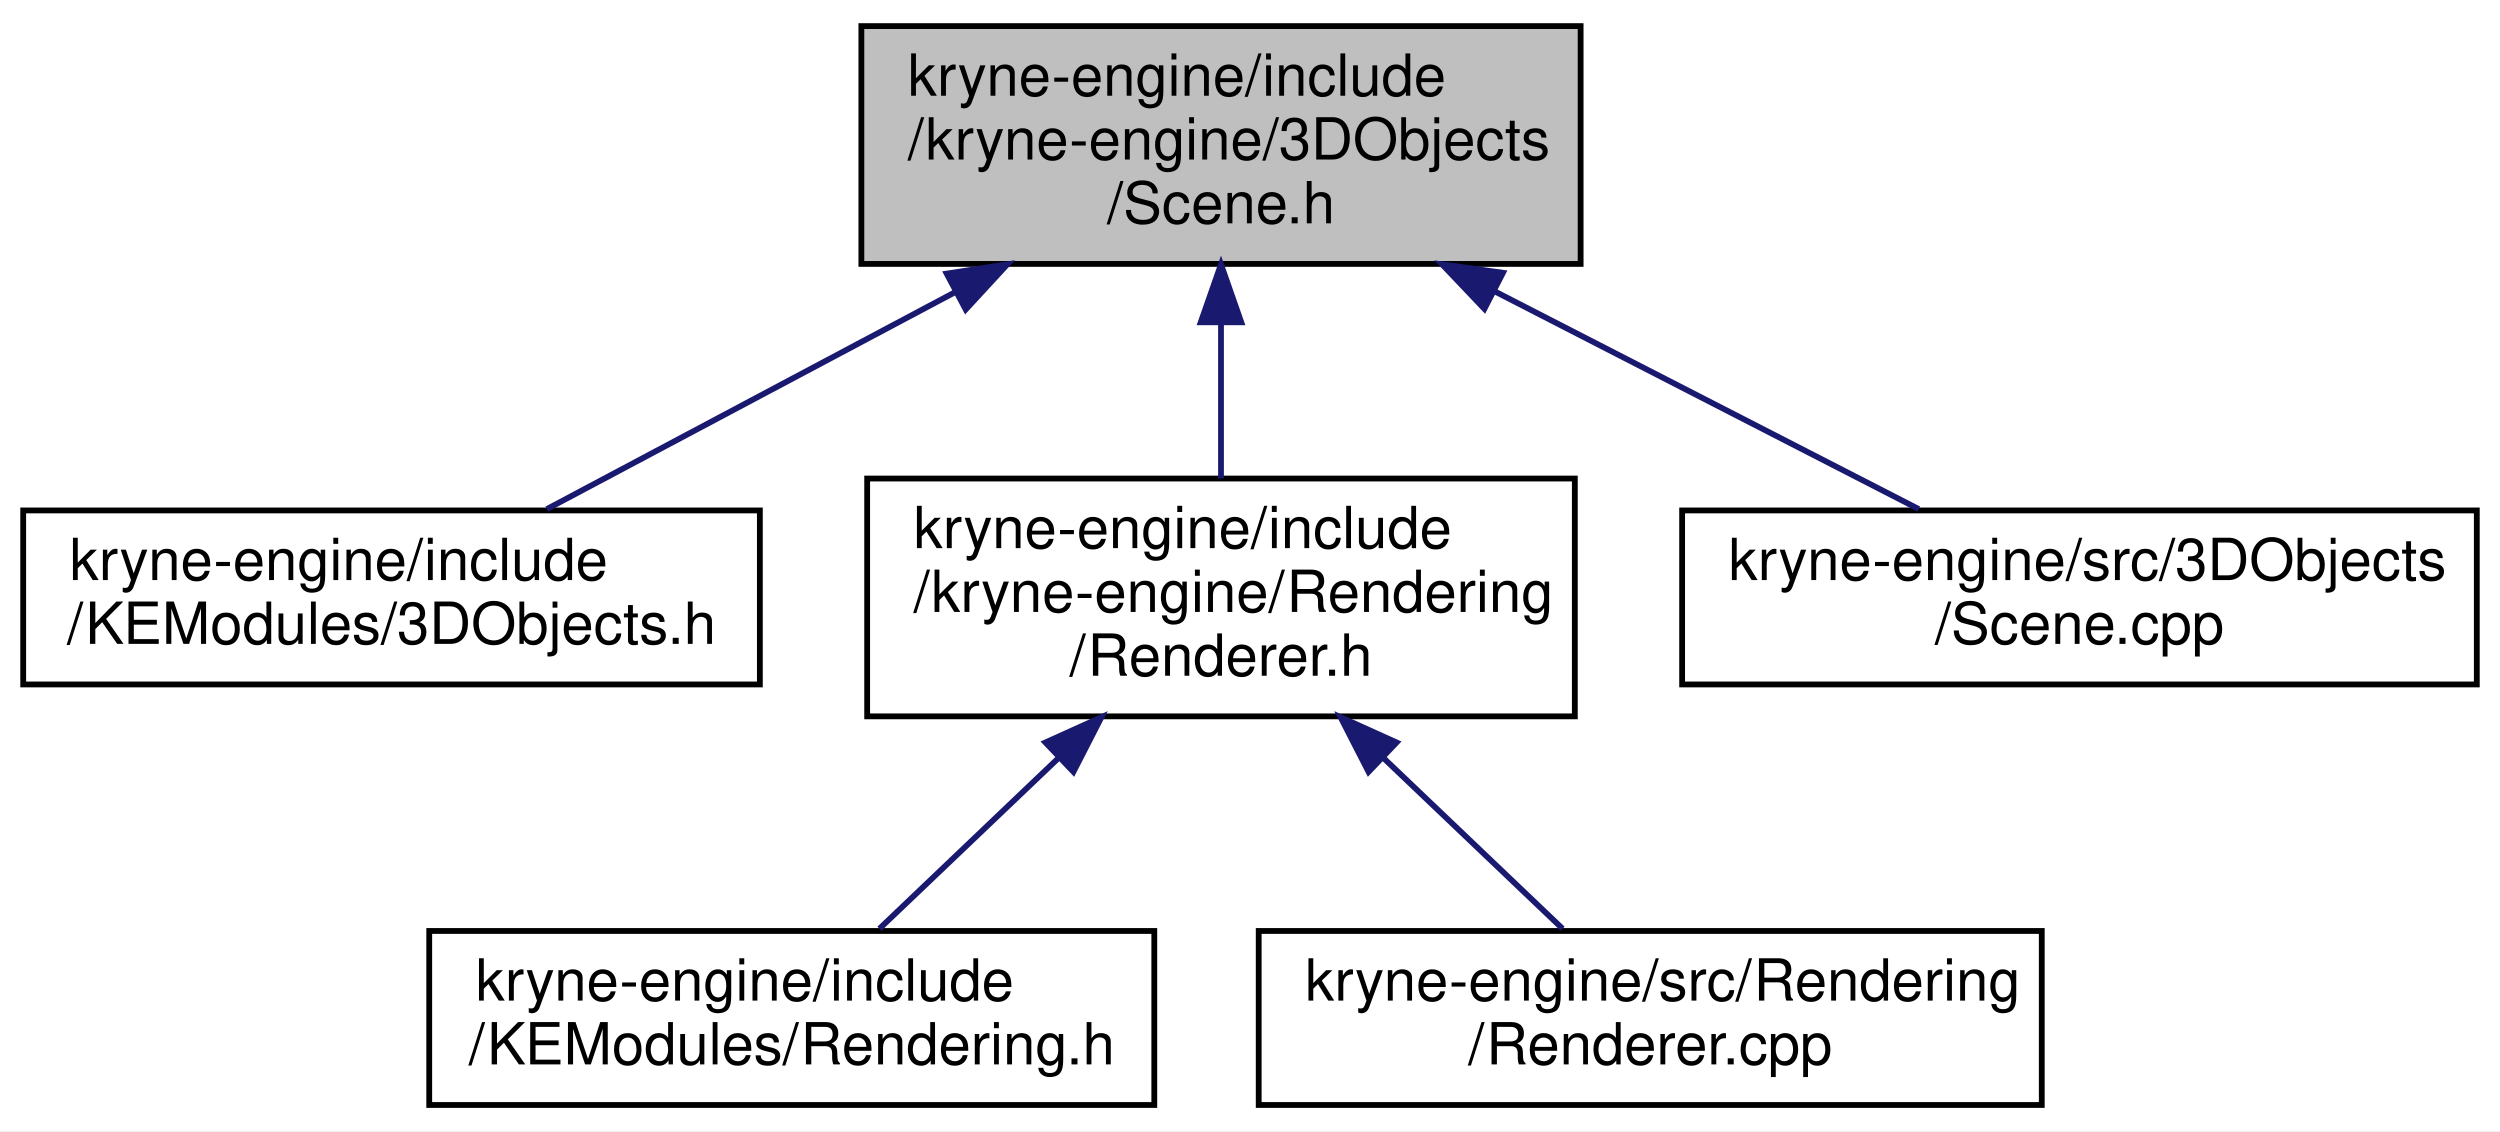
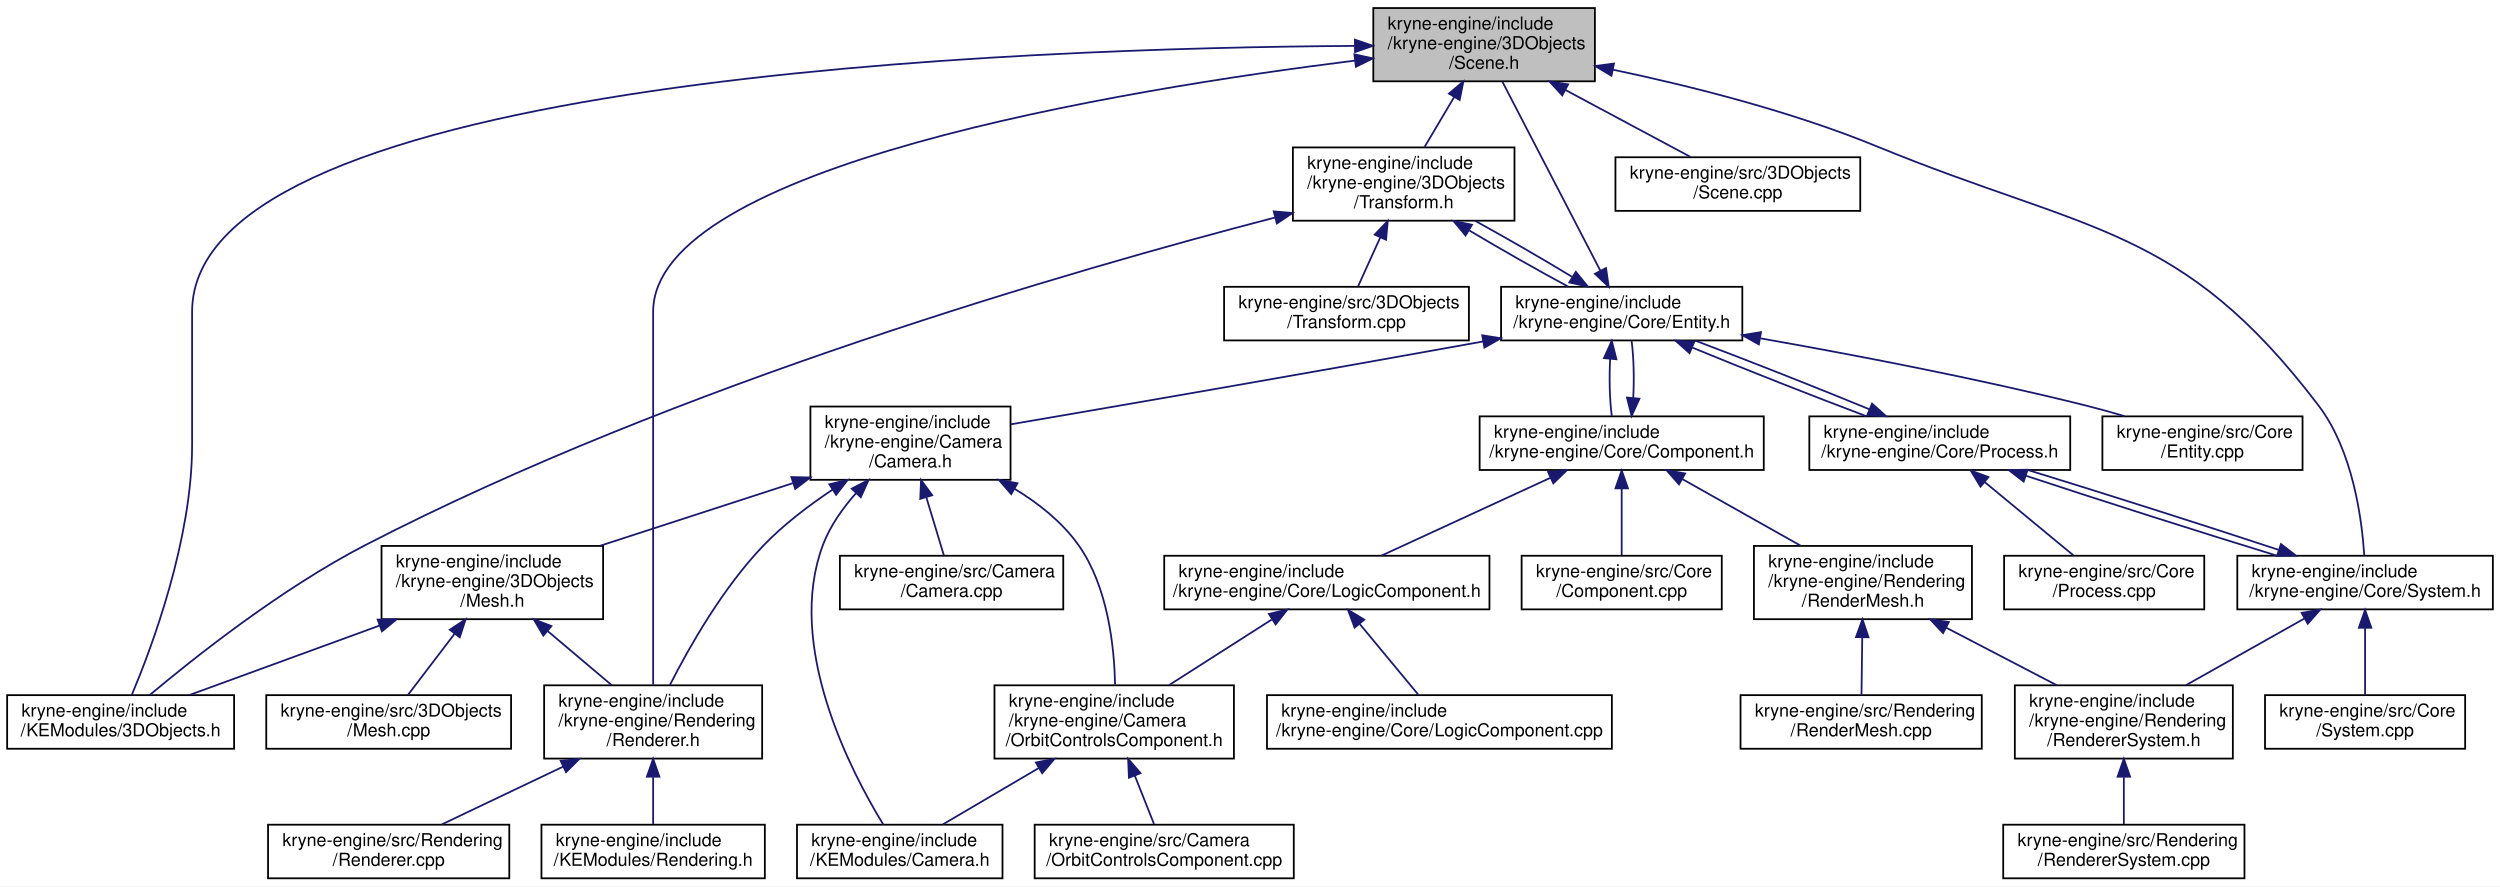
- <svg xmlns="http://www.w3.org/2000/svg" xmlns:xlink="http://www.w3.org/1999/xlink" width="431pt" height="195pt" viewBox="0.00 0.00 431.00 195.00">
-   <g id="graph0" class="graph" transform="scale(1 1) rotate(0) translate(4 191)">
-     <polygon fill="white" stroke="transparent" points="-4,4 -4,-191 427,-191 427,4 -4,4" />
+ <svg xmlns="http://www.w3.org/2000/svg" xmlns:xlink="http://www.w3.org/1999/xlink" width="1399pt" height="496pt" viewBox="0.00 0.00 1399.00 496.00">
+   <g id="graph0" class="graph" transform="scale(1 1) rotate(0) translate(4 492)">
+     <polygon fill="white" stroke="transparent" points="-4,4 -4,-492 1395,-492 1395,4 -4,4" />
    <g id="node1" class="node">
      <g id="a_node1">
        <a xlink:title=" ">
-           <polygon fill="#bfbfbf" stroke="black" points="144.5,-145.5 144.5,-186.5 268.5,-186.5 268.5,-145.5 144.5,-145.5" />
-           <text text-anchor="start" x="152.5" y="-174.5" font-family="Helvetica,sans-Serif" font-size="10.00">kryne-engine/include</text>
-           <text text-anchor="start" x="152.5" y="-163.5" font-family="Helvetica,sans-Serif" font-size="10.00">/kryne-engine/3DObjects</text>
-           <text text-anchor="middle" x="206.5" y="-152.5" font-family="Helvetica,sans-Serif" font-size="10.00">/Scene.h</text>
+           <polygon fill="#bfbfbf" stroke="black" points="764.5,-446.5 764.5,-487.5 888.5,-487.5 888.5,-446.5 764.5,-446.5" />
+           <text text-anchor="start" x="772.5" y="-475.5" font-family="Helvetica,sans-Serif" font-size="10.00">kryne-engine/include</text>
+           <text text-anchor="start" x="772.5" y="-464.5" font-family="Helvetica,sans-Serif" font-size="10.00">/kryne-engine/3DObjects</text>
+           <text text-anchor="middle" x="826.5" y="-453.5" font-family="Helvetica,sans-Serif" font-size="10.00">/Scene.h</text>
        </a>
      </g>
    </g>
    <g id="node2" class="node">
      <g id="a_node2">
        <a xlink:href="3_d_objects_8h.html" target="_top" xlink:title=" ">
          <polygon fill="white" stroke="black" points="0,-73 0,-103 127,-103 127,-73 0,-73" />
          <text text-anchor="start" x="8" y="-91" font-family="Helvetica,sans-Serif" font-size="10.00">kryne-engine/include</text>
          <text text-anchor="middle" x="63.5" y="-80" font-family="Helvetica,sans-Serif" font-size="10.00">/KEModules/3DObjects.h</text>
        </a>
      </g>
    </g>
    <g id="edge1" class="edge">
-       <path fill="none" stroke="midnightblue" d="M160.67,-140.64C137.44,-128.3 110.04,-113.73 90.27,-103.23" />
-       <polygon fill="midnightblue" stroke="midnightblue" points="159.2,-143.83 169.67,-145.43 162.49,-137.64 159.2,-143.83" />
+       <path fill="none" stroke="midnightblue" d="M754.15,-466.32C571.01,-465.19 103.5,-449.39 103.5,-317.5 103.5,-317.5 103.5,-317.5 103.5,-243 103.5,-189.96 81,-129.86 69.75,-103.12" />
+       <polygon fill="midnightblue" stroke="midnightblue" points="754.21,-469.82 764.23,-466.37 754.25,-462.82 754.21,-469.82" />
    </g>
    <g id="node3" class="node">
      <g id="a_node3">
+         <a xlink:href="_transform_8h.html" target="_top" xlink:title=" ">
+           <polygon fill="white" stroke="black" points="719.5,-368.5 719.5,-409.5 843.5,-409.5 843.5,-368.5 719.5,-368.5" />
+           <text text-anchor="start" x="727.5" y="-397.5" font-family="Helvetica,sans-Serif" font-size="10.00">kryne-engine/include</text>
+           <text text-anchor="start" x="727.5" y="-386.5" font-family="Helvetica,sans-Serif" font-size="10.00">/kryne-engine/3DObjects</text>
+           <text text-anchor="middle" x="781.5" y="-375.5" font-family="Helvetica,sans-Serif" font-size="10.00">/Transform.h</text>
+         </a>
+       </g>
+     </g>
+     <g id="edge2" class="edge">
+       <path fill="none" stroke="midnightblue" d="M809.78,-437.76C804.21,-428.35 798.14,-418.1 793.05,-409.51" />
+       <polygon fill="midnightblue" stroke="midnightblue" points="806.8,-439.61 814.91,-446.43 812.83,-436.04 806.8,-439.61" />
+     </g>
+     <g id="node8" class="node">
+       <g id="a_node8">
        <a xlink:href="_renderer_8h.html" target="_top" xlink:title=" ">
-           <polygon fill="white" stroke="black" points="145.5,-67.5 145.5,-108.5 267.5,-108.5 267.5,-67.5 145.5,-67.5" />
-           <text text-anchor="start" x="153.5" y="-96.5" font-family="Helvetica,sans-Serif" font-size="10.00">kryne-engine/include</text>
-           <text text-anchor="start" x="153.5" y="-85.5" font-family="Helvetica,sans-Serif" font-size="10.00">/kryne-engine/Rendering</text>
-           <text text-anchor="middle" x="206.5" y="-74.5" font-family="Helvetica,sans-Serif" font-size="10.00">/Renderer.h</text>
-         </a>
-       </g>
-     </g>
-     <g id="edge2" class="edge">
-       <path fill="none" stroke="midnightblue" d="M206.5,-135.3C206.5,-126.3 206.5,-116.65 206.5,-108.51" />
-       <polygon fill="midnightblue" stroke="midnightblue" points="203,-135.43 206.5,-145.43 210,-135.43 203,-135.43" />
+           <polygon fill="white" stroke="black" points="300.5,-67.5 300.5,-108.5 422.5,-108.5 422.5,-67.5 300.5,-67.5" />
+           <text text-anchor="start" x="308.5" y="-96.5" font-family="Helvetica,sans-Serif" font-size="10.00">kryne-engine/include</text>
+           <text text-anchor="start" x="308.5" y="-85.5" font-family="Helvetica,sans-Serif" font-size="10.00">/kryne-engine/Rendering</text>
+           <text text-anchor="middle" x="361.5" y="-74.5" font-family="Helvetica,sans-Serif" font-size="10.00">/Renderer.h</text>
+         </a>
+       </g>
+     </g>
+     <g id="edge40" class="edge">
+       <path fill="none" stroke="midnightblue" d="M754.34,-458.11C623.72,-441.82 361.5,-398.96 361.5,-317.5 361.5,-317.5 361.5,-317.5 361.5,-243 361.5,-194.88 361.5,-138.29 361.5,-108.93" />
+       <polygon fill="midnightblue" stroke="midnightblue" points="753.92,-461.59 764.27,-459.33 754.77,-454.64 753.92,-461.59" />
+     </g>
+     <g id="node24" class="node">
+       <g id="a_node24">
+         <a xlink:href="_system_8h.html" target="_top" xlink:title=" ">
+           <polygon fill="white" stroke="black" points="1248,-151 1248,-181 1391,-181 1391,-151 1248,-151" />
+           <text text-anchor="start" x="1256" y="-169" font-family="Helvetica,sans-Serif" font-size="10.00">kryne-engine/include</text>
+           <text text-anchor="middle" x="1319.5" y="-158" font-family="Helvetica,sans-Serif" font-size="10.00">/kryne-engine/Core/System.h</text>
+         </a>
+       </g>
+     </g>
+     <g id="edge39" class="edge">
+       <path fill="none" stroke="midnightblue" d="M898.67,-452.99C942.42,-443.79 998.82,-429.6 1046.5,-410 1164.23,-361.6 1216.5,-366.37 1293.5,-265 1312.67,-239.77 1317.73,-201.57 1319.05,-181.11" />
+       <polygon fill="midnightblue" stroke="midnightblue" points="897.77,-449.6 888.68,-455.04 899.18,-456.45 897.77,-449.6" />
+     </g>
+     <g id="node29" class="node">
+       <g id="a_node29">
+         <a xlink:href="_scene_8cpp.html" target="_top" xlink:title=" ">
+           <polygon fill="white" stroke="black" points="900,-374 900,-404 1037,-404 1037,-374 900,-374" />
+           <text text-anchor="start" x="908" y="-392" font-family="Helvetica,sans-Serif" font-size="10.00">kryne-engine/src/3DObjects</text>
+           <text text-anchor="middle" x="968.5" y="-381" font-family="Helvetica,sans-Serif" font-size="10.00">/Scene.cpp</text>
+         </a>
+       </g>
+     </g>
+     <g id="edge41" class="edge">
+       <path fill="none" stroke="midnightblue" d="M872.01,-441.64C895.08,-429.3 922.29,-414.73 941.92,-404.23" />
+       <polygon fill="midnightblue" stroke="midnightblue" points="870.23,-438.62 863.07,-446.43 873.54,-444.8 870.23,-438.62" />
+     </g>
+     <g id="edge3" class="edge">
+       <path fill="none" stroke="midnightblue" d="M709.45,-370.27C596.89,-341.01 374.23,-276.78 200.5,-187 153.48,-162.7 104.46,-123.77 79.78,-103.05" />
+       <polygon fill="midnightblue" stroke="midnightblue" points="708.78,-373.71 719.33,-372.82 710.53,-366.93 708.78,-373.71" />
+     </g>
+     <g id="node4" class="node">
+       <g id="a_node4">
+         <a xlink:href="_entity_8h.html" target="_top" xlink:title=" ">
+           <polygon fill="white" stroke="black" points="836,-301.5 836,-331.5 971,-331.5 971,-301.5 836,-301.5" />
+           <text text-anchor="start" x="844" y="-319.5" font-family="Helvetica,sans-Serif" font-size="10.00">kryne-engine/include</text>
+           <text text-anchor="middle" x="903.5" y="-308.5" font-family="Helvetica,sans-Serif" font-size="10.00">/kryne-engine/Core/Entity.h</text>
+         </a>
+       </g>
+     </g>
+     <g id="edge4" class="edge">
+       <path fill="none" stroke="midnightblue" d="M818.26,-363.01C835.91,-352.49 856.73,-340.64 873.44,-331.67" />
+       <polygon fill="midnightblue" stroke="midnightblue" points="816.12,-360.21 809.36,-368.36 819.73,-366.21 816.12,-360.21" />
+     </g>
+     <g id="node28" class="node">
+       <g id="a_node28">
+         <a xlink:href="_transform_8cpp.html" target="_top" xlink:title=" ">
+           <polygon fill="white" stroke="black" points="681,-301.5 681,-331.5 818,-331.5 818,-301.5 681,-301.5" />
+           <text text-anchor="start" x="689" y="-319.5" font-family="Helvetica,sans-Serif" font-size="10.00">kryne-engine/src/3DObjects</text>
+           <text text-anchor="middle" x="749.5" y="-308.5" font-family="Helvetica,sans-Serif" font-size="10.00">/Transform.cpp</text>
+         </a>
+       </g>
+     </g>
+     <g id="edge38" class="edge">
+       <path fill="none" stroke="midnightblue" d="M768.32,-358.97C764.08,-349.63 759.57,-339.7 756.03,-331.89" />
+       <polygon fill="midnightblue" stroke="midnightblue" points="765.27,-360.7 772.59,-368.36 771.64,-357.81 765.27,-360.7" />
+     </g>
+     <g id="edge5" class="edge">
+       <path fill="none" stroke="midnightblue" d="M891.56,-340.52C876.52,-369.54 850.91,-418.92 836.73,-446.28" />
+       <polygon fill="midnightblue" stroke="midnightblue" points="894.73,-342.01 896.23,-331.53 888.52,-338.79 894.73,-342.01" />
+     </g>
+     <g id="edge6" class="edge">
+       <path fill="none" stroke="midnightblue" d="M875.63,-337.15C859.6,-346.89 839.3,-358.62 821.61,-368.36" />
+       <polygon fill="midnightblue" stroke="midnightblue" points="877.84,-339.9 884.51,-331.67 874.17,-333.94 877.84,-339.9" />
+     </g>
+     <g id="node5" class="node">
+       <g id="a_node5">
+         <a xlink:href="kryne-engine_2_camera_2_camera_8h.html" target="_top" xlink:title=" ">
+           <polygon fill="white" stroke="black" points="449.5,-223.5 449.5,-264.5 561.5,-264.5 561.5,-223.5 449.5,-223.5" />
+           <text text-anchor="start" x="457.5" y="-252.5" font-family="Helvetica,sans-Serif" font-size="10.00">kryne-engine/include</text>
+           <text text-anchor="start" x="457.5" y="-241.5" font-family="Helvetica,sans-Serif" font-size="10.00">/kryne-engine/Camera</text>
+           <text text-anchor="middle" x="505.5" y="-230.5" font-family="Helvetica,sans-Serif" font-size="10.00">/Camera.h</text>
+         </a>
+       </g>
+     </g>
+     <g id="edge7" class="edge">
+       <path fill="none" stroke="midnightblue" d="M826.02,-300.93C726.91,-283 623.85,-265.2 561.79,-254.58" />
+       <polygon fill="midnightblue" stroke="midnightblue" points="825.44,-304.38 835.9,-302.72 826.69,-297.49 825.44,-304.38" />
+     </g>
+     <g id="node15" class="node">
+       <g id="a_node15">
+         <a xlink:href="_component_8h.html" target="_top" xlink:title=" ">
+           <polygon fill="white" stroke="black" points="824,-229 824,-259 983,-259 983,-229 824,-229" />
+           <text text-anchor="start" x="832" y="-247" font-family="Helvetica,sans-Serif" font-size="10.00">kryne-engine/include</text>
+           <text text-anchor="middle" x="903.5" y="-236" font-family="Helvetica,sans-Serif" font-size="10.00">/kryne-engine/Core/Component.h</text>
+         </a>
+       </g>
+     </g>
+     <g id="edge20" class="edge">
+       <path fill="none" stroke="midnightblue" d="M897.05,-291.23C896.45,-280.57 896.75,-268.41 897.95,-259.25" />
+       <polygon fill="midnightblue" stroke="midnightblue" points="893.57,-291.59 897.95,-301.23 900.54,-290.96 893.57,-291.59" />
+     </g>
+     <g id="node23" class="node">
+       <g id="a_node23">
+         <a xlink:href="_process_8h.html" target="_top" xlink:title=" ">
+           <polygon fill="white" stroke="black" points="1008.5,-229 1008.5,-259 1154.5,-259 1154.5,-229 1008.5,-229" />
+           <text text-anchor="start" x="1016.5" y="-247" font-family="Helvetica,sans-Serif" font-size="10.00">kryne-engine/include</text>
+           <text text-anchor="middle" x="1081.5" y="-236" font-family="Helvetica,sans-Serif" font-size="10.00">/kryne-engine/Core/Process.h</text>
+         </a>
+       </g>
+     </g>
+     <g id="edge30" class="edge">
+       <path fill="none" stroke="midnightblue" d="M942.98,-297.5C971.95,-285.56 1011.1,-270.11 1040.45,-259.07" />
+       <polygon fill="midnightblue" stroke="midnightblue" points="941.46,-294.34 933.57,-301.4 944.14,-300.8 941.46,-294.34" />
+     </g>
+     <g id="node27" class="node">
+       <g id="a_node27">
+         <a xlink:href="_entity_8cpp.html" target="_top" xlink:title=" ">
+           <polygon fill="white" stroke="black" points="1172.5,-229 1172.5,-259 1284.5,-259 1284.5,-229 1172.5,-229" />
+           <text text-anchor="start" x="1180.5" y="-247" font-family="Helvetica,sans-Serif" font-size="10.00">kryne-engine/src/Core</text>
+           <text text-anchor="middle" x="1228.5" y="-236" font-family="Helvetica,sans-Serif" font-size="10.00">/Entity.cpp</text>
+         </a>
+       </g>
+     </g>
+     <g id="edge37" class="edge">
+       <path fill="none" stroke="midnightblue" d="M981.14,-302.65C1033.07,-293.52 1102.76,-280.2 1163.5,-265 1170.49,-263.25 1177.83,-261.2 1184.97,-259.09" />
+       <polygon fill="midnightblue" stroke="midnightblue" points="980.25,-299.26 971,-304.43 981.45,-306.15 980.25,-299.26" />
    </g>
    <g id="node6" class="node">
      <g id="a_node6">
-         <a xlink:href="_scene_8cpp.html" target="_top" xlink:title=" ">
-           <polygon fill="white" stroke="black" points="286,-73 286,-103 423,-103 423,-73 286,-73" />
-           <text text-anchor="start" x="294" y="-91" font-family="Helvetica,sans-Serif" font-size="10.00">kryne-engine/src/3DObjects</text>
-           <text text-anchor="middle" x="354.5" y="-80" font-family="Helvetica,sans-Serif" font-size="10.00">/Scene.cpp</text>
-         </a>
-       </g>
-     </g>
-     <g id="edge5" class="edge">
-       <path fill="none" stroke="midnightblue" d="M253.61,-140.81C277.72,-128.43 306.24,-113.78 326.8,-103.23" />
-       <polygon fill="midnightblue" stroke="midnightblue" points="251.91,-137.75 244.61,-145.43 255.11,-143.97 251.91,-137.75" />
-     </g>
-     <g id="node4" class="node">
-       <g id="a_node4">
+         <a xlink:href="_k_e_modules_2_camera_8h.html" target="_top" xlink:title=" ">
+           <polygon fill="white" stroke="black" points="442,-0.5 442,-30.5 557,-30.5 557,-0.5 442,-0.5" />
+           <text text-anchor="start" x="450" y="-18.5" font-family="Helvetica,sans-Serif" font-size="10.00">kryne-engine/include</text>
+           <text text-anchor="middle" x="499.5" y="-7.5" font-family="Helvetica,sans-Serif" font-size="10.00">/KEModules/Camera.h</text>
+         </a>
+       </g>
+     </g>
+     <g id="edge8" class="edge">
+       <path fill="none" stroke="midnightblue" d="M475.07,-216.07C467.55,-207.6 460.5,-197.65 456.5,-187 435.35,-130.7 472.21,-60.08 490.33,-30.52" />
+       <polygon fill="midnightblue" stroke="midnightblue" points="472.61,-218.56 482.04,-223.41 477.69,-213.74 472.61,-218.56" />
+     </g>
+     <g id="node7" class="node">
+       <g id="a_node7">
+         <a xlink:href="_mesh_8h.html" target="_top" xlink:title=" ">
+           <polygon fill="white" stroke="black" points="209.5,-145.5 209.5,-186.5 333.5,-186.5 333.5,-145.5 209.5,-145.5" />
+           <text text-anchor="start" x="217.5" y="-174.5" font-family="Helvetica,sans-Serif" font-size="10.00">kryne-engine/include</text>
+           <text text-anchor="start" x="217.5" y="-163.5" font-family="Helvetica,sans-Serif" font-size="10.00">/kryne-engine/3DObjects</text>
+           <text text-anchor="middle" x="271.5" y="-152.5" font-family="Helvetica,sans-Serif" font-size="10.00">/Mesh.h</text>
+         </a>
+       </g>
+     </g>
+     <g id="edge9" class="edge">
+       <path fill="none" stroke="midnightblue" d="M439.63,-221.61C405.71,-210.59 364.65,-197.25 331.6,-186.52" />
+       <polygon fill="midnightblue" stroke="midnightblue" points="438.86,-225.04 449.45,-224.8 441.02,-218.38 438.86,-225.04" />
+     </g>
+     <g id="edge18" class="edge">
+       <path fill="none" stroke="midnightblue" d="M461.87,-217.98C448.66,-209.19 434.7,-198.6 423.5,-187 400.57,-163.25 381.57,-129.71 370.88,-108.67" />
+       <polygon fill="midnightblue" stroke="midnightblue" points="460.1,-221 470.4,-223.47 463.89,-215.12 460.1,-221" />
+     </g>
+     <g id="node12" class="node">
+       <g id="a_node12">
+         <a xlink:href="_orbit_controls_component_8h.html" target="_top" xlink:title=" ">
+           <polygon fill="white" stroke="black" points="552.5,-67.5 552.5,-108.5 686.5,-108.5 686.5,-67.5 552.5,-67.5" />
+           <text text-anchor="start" x="560.5" y="-96.5" font-family="Helvetica,sans-Serif" font-size="10.00">kryne-engine/include</text>
+           <text text-anchor="start" x="560.5" y="-85.5" font-family="Helvetica,sans-Serif" font-size="10.00">/kryne-engine/Camera</text>
+           <text text-anchor="middle" x="619.5" y="-74.5" font-family="Helvetica,sans-Serif" font-size="10.00">/OrbitControlsComponent.h</text>
+         </a>
+       </g>
+     </g>
+     <g id="edge15" class="edge">
+       <path fill="none" stroke="midnightblue" d="M563.83,-218.41C577.33,-210.22 590.39,-199.83 599.5,-187 615.99,-163.78 619.56,-130.09 620,-108.88" />
+       <polygon fill="midnightblue" stroke="midnightblue" points="561.89,-215.49 554.94,-223.48 565.36,-221.57 561.89,-215.49" />
+     </g>
+     <g id="node14" class="node">
+       <g id="a_node14">
+         <a xlink:href="_camera_8cpp.html" target="_top" xlink:title=" ">
+           <polygon fill="white" stroke="black" points="466,-151 466,-181 591,-181 591,-151 466,-151" />
+           <text text-anchor="start" x="474" y="-169" font-family="Helvetica,sans-Serif" font-size="10.00">kryne-engine/src/Camera</text>
+           <text text-anchor="middle" x="528.5" y="-158" font-family="Helvetica,sans-Serif" font-size="10.00">/Camera.cpp</text>
+         </a>
+       </g>
+     </g>
+     <g id="edge19" class="edge">
+       <path fill="none" stroke="midnightblue" d="M514.39,-213.62C517.76,-202.5 521.44,-190.34 524.19,-181.23" />
+       <polygon fill="midnightblue" stroke="midnightblue" points="510.97,-212.84 511.42,-223.43 517.67,-214.87 510.97,-212.84" />
+     </g>
+     <g id="edge10" class="edge">
+       <path fill="none" stroke="midnightblue" d="M208.37,-141.93C173.73,-129.28 131.9,-113.99 102.11,-103.11" />
+       <polygon fill="midnightblue" stroke="midnightblue" points="207.34,-145.28 217.93,-145.43 209.74,-138.71 207.34,-145.28" />
+     </g>
+     <g id="edge11" class="edge">
+       <path fill="none" stroke="midnightblue" d="M302.55,-138.78C314.32,-128.84 327.49,-117.72 338.4,-108.51" />
+       <polygon fill="midnightblue" stroke="midnightblue" points="300.06,-136.3 294.68,-145.43 304.58,-141.65 300.06,-136.3" />
+     </g>
+     <g id="node11" class="node">
+       <g id="a_node11">
+         <a xlink:href="_mesh_8cpp.html" target="_top" xlink:title=" ">
+           <polygon fill="white" stroke="black" points="145,-73 145,-103 282,-103 282,-73 145,-73" />
+           <text text-anchor="start" x="153" y="-91" font-family="Helvetica,sans-Serif" font-size="10.00">kryne-engine/src/3DObjects</text>
+           <text text-anchor="middle" x="213.5" y="-80" font-family="Helvetica,sans-Serif" font-size="10.00">/Mesh.cpp</text>
+         </a>
+       </g>
+     </g>
+     <g id="edge14" class="edge">
+       <path fill="none" stroke="midnightblue" d="M250.37,-137.32C241.55,-125.75 231.67,-112.8 224.36,-103.23" />
+       <polygon fill="midnightblue" stroke="midnightblue" points="247.71,-139.6 256.56,-145.43 253.28,-135.36 247.71,-139.6" />
+     </g>
+     <g id="node9" class="node">
+       <g id="a_node9">
        <a xlink:href="_rendering_8h.html" target="_top" xlink:title=" ">
-           <polygon fill="white" stroke="black" points="70,-0.5 70,-30.5 195,-30.5 195,-0.5 70,-0.5" />
-           <text text-anchor="start" x="78" y="-18.5" font-family="Helvetica,sans-Serif" font-size="10.00">kryne-engine/include</text>
-           <text text-anchor="middle" x="132.5" y="-7.5" font-family="Helvetica,sans-Serif" font-size="10.00">/KEModules/Rendering.h</text>
-         </a>
-       </g>
-     </g>
-     <g id="edge3" class="edge">
-       <path fill="none" stroke="midnightblue" d="M178.48,-60.31C168,-50.32 156.49,-39.35 147.61,-30.89" />
-       <polygon fill="midnightblue" stroke="midnightblue" points="176.23,-63 185.89,-67.36 181.06,-57.93 176.23,-63" />
-     </g>
-     <g id="node5" class="node">
-       <g id="a_node5">
+           <polygon fill="white" stroke="black" points="299,-0.5 299,-30.5 424,-30.5 424,-0.5 299,-0.5" />
+           <text text-anchor="start" x="307" y="-18.5" font-family="Helvetica,sans-Serif" font-size="10.00">kryne-engine/include</text>
+           <text text-anchor="middle" x="361.5" y="-7.5" font-family="Helvetica,sans-Serif" font-size="10.00">/KEModules/Rendering.h</text>
+         </a>
+       </g>
+     </g>
+     <g id="edge12" class="edge">
+       <path fill="none" stroke="midnightblue" d="M361.5,-57.08C361.5,-48.01 361.5,-38.45 361.5,-30.89" />
+       <polygon fill="midnightblue" stroke="midnightblue" points="358,-57.36 361.5,-67.36 365,-57.36 358,-57.36" />
+     </g>
+     <g id="node10" class="node">
+       <g id="a_node10">
        <a xlink:href="_renderer_8cpp.html" target="_top" xlink:title=" ">
-           <polygon fill="white" stroke="black" points="213,-0.5 213,-30.5 348,-30.5 348,-0.5 213,-0.5" />
-           <text text-anchor="start" x="221" y="-18.5" font-family="Helvetica,sans-Serif" font-size="10.00">kryne-engine/src/Rendering</text>
-           <text text-anchor="middle" x="280.5" y="-7.5" font-family="Helvetica,sans-Serif" font-size="10.00">/Renderer.cpp</text>
-         </a>
-       </g>
-     </g>
-     <g id="edge4" class="edge">
-       <path fill="none" stroke="midnightblue" d="M234.52,-60.31C245,-50.32 256.51,-39.35 265.39,-30.89" />
-       <polygon fill="midnightblue" stroke="midnightblue" points="231.94,-57.93 227.11,-67.36 236.77,-63 231.94,-57.93" />
+           <polygon fill="white" stroke="black" points="146,-0.5 146,-30.5 281,-30.5 281,-0.5 146,-0.5" />
+           <text text-anchor="start" x="154" y="-18.5" font-family="Helvetica,sans-Serif" font-size="10.00">kryne-engine/src/Rendering</text>
+           <text text-anchor="middle" x="213.5" y="-7.5" font-family="Helvetica,sans-Serif" font-size="10.00">/Renderer.cpp</text>
+         </a>
+       </g>
+     </g>
+     <g id="edge13" class="edge">
+       <path fill="none" stroke="midnightblue" d="M311.15,-63.02C288.56,-52.25 262.68,-39.93 243.25,-30.67" />
+       <polygon fill="midnightblue" stroke="midnightblue" points="309.74,-66.22 320.27,-67.36 312.75,-59.9 309.74,-66.22" />
+     </g>
+     <g id="edge16" class="edge">
+       <path fill="none" stroke="midnightblue" d="M577.45,-62.3C559.43,-51.71 539.03,-39.72 523.62,-30.67" />
+       <polygon fill="midnightblue" stroke="midnightblue" points="575.68,-65.31 586.07,-67.36 579.22,-59.28 575.68,-65.31" />
+     </g>
+     <g id="node13" class="node">
+       <g id="a_node13">
+         <a xlink:href="_orbit_controls_component_8cpp.html" target="_top" xlink:title=" ">
+           <polygon fill="white" stroke="black" points="575,-0.5 575,-30.5 720,-30.5 720,-0.5 575,-0.5" />
+           <text text-anchor="start" x="583" y="-18.5" font-family="Helvetica,sans-Serif" font-size="10.00">kryne-engine/src/Camera</text>
+           <text text-anchor="middle" x="647.5" y="-7.5" font-family="Helvetica,sans-Serif" font-size="10.00">/OrbitControlsComponent.cpp</text>
+         </a>
+       </g>
+     </g>
+     <g id="edge17" class="edge">
+       <path fill="none" stroke="midnightblue" d="M631.03,-57.97C634.74,-48.63 638.68,-38.7 641.78,-30.89" />
+       <polygon fill="midnightblue" stroke="midnightblue" points="627.74,-56.78 627.3,-67.36 634.24,-59.36 627.74,-56.78" />
+     </g>
+     <g id="edge21" class="edge">
+       <path fill="none" stroke="midnightblue" d="M909.95,-269.24C910.55,-279.91 910.25,-292.06 909.05,-301.23" />
+       <polygon fill="midnightblue" stroke="midnightblue" points="913.43,-268.89 909.05,-259.25 906.46,-269.52 913.43,-268.89" />
+     </g>
+     <g id="node16" class="node">
+       <g id="a_node16">
+         <a xlink:href="_logic_component_8h.html" target="_top" xlink:title=" ">
+           <polygon fill="white" stroke="black" points="647.5,-151 647.5,-181 829.5,-181 829.5,-151 647.5,-151" />
+           <text text-anchor="start" x="655.5" y="-169" font-family="Helvetica,sans-Serif" font-size="10.00">kryne-engine/include</text>
+           <text text-anchor="middle" x="738.5" y="-158" font-family="Helvetica,sans-Serif" font-size="10.00">/kryne-engine/Core/LogicComponent.h</text>
+         </a>
+       </g>
+     </g>
+     <g id="edge22" class="edge">
+       <path fill="none" stroke="midnightblue" d="M863.77,-224.7C834.64,-211.28 795.68,-193.34 768.98,-181.04" />
+       <polygon fill="midnightblue" stroke="midnightblue" points="862.3,-227.88 872.85,-228.88 865.23,-221.52 862.3,-227.88" />
+     </g>
+     <g id="node18" class="node">
+       <g id="a_node18">
+         <a xlink:href="_render_mesh_8h.html" target="_top" xlink:title=" ">
+           <polygon fill="white" stroke="black" points="977.5,-145.5 977.5,-186.5 1099.5,-186.5 1099.5,-145.5 977.5,-145.5" />
+           <text text-anchor="start" x="985.5" y="-174.5" font-family="Helvetica,sans-Serif" font-size="10.00">kryne-engine/include</text>
+           <text text-anchor="start" x="985.5" y="-163.5" font-family="Helvetica,sans-Serif" font-size="10.00">/kryne-engine/Rendering</text>
+           <text text-anchor="middle" x="1038.5" y="-152.5" font-family="Helvetica,sans-Serif" font-size="10.00">/RenderMesh.h</text>
+         </a>
+       </g>
+     </g>
+     <g id="edge25" class="edge">
+       <path fill="none" stroke="midnightblue" d="M937.45,-223.89C957.66,-212.51 983.26,-198.1 1003.63,-186.63" />
+       <polygon fill="midnightblue" stroke="midnightblue" points="935.57,-220.93 928.58,-228.88 939.01,-227.03 935.57,-220.93" />
+     </g>
+     <g id="node22" class="node">
+       <g id="a_node22">
+         <a xlink:href="_component_8cpp.html" target="_top" xlink:title=" ">
+           <polygon fill="white" stroke="black" points="847.5,-151 847.5,-181 959.5,-181 959.5,-151 847.5,-151" />
+           <text text-anchor="start" x="855.5" y="-169" font-family="Helvetica,sans-Serif" font-size="10.00">kryne-engine/src/Core</text>
+           <text text-anchor="middle" x="903.5" y="-158" font-family="Helvetica,sans-Serif" font-size="10.00">/Component.cpp</text>
+         </a>
+       </g>
+     </g>
+     <g id="edge29" class="edge">
+       <path fill="none" stroke="midnightblue" d="M903.5,-218.59C903.5,-206.26 903.5,-191.72 903.5,-181.23" />
+       <polygon fill="midnightblue" stroke="midnightblue" points="900,-218.7 903.5,-228.7 907,-218.71 900,-218.7" />
+     </g>
+     <g id="edge23" class="edge">
+       <path fill="none" stroke="midnightblue" d="M707.64,-145.29C690.05,-134.06 668.07,-120.02 650.46,-108.77" />
+       <polygon fill="midnightblue" stroke="midnightblue" points="706.08,-148.45 716.4,-150.88 709.85,-142.55 706.08,-148.45" />
+     </g>
+     <g id="node17" class="node">
+       <g id="a_node17">
+         <a xlink:href="_logic_component_8cpp.html" target="_top" xlink:title=" ">
+           <polygon fill="white" stroke="black" points="705,-73 705,-103 898,-103 898,-73 705,-73" />
+           <text text-anchor="start" x="713" y="-91" font-family="Helvetica,sans-Serif" font-size="10.00">kryne-engine/include</text>
+           <text text-anchor="middle" x="801.5" y="-80" font-family="Helvetica,sans-Serif" font-size="10.00">/kryne-engine/Core/LogicComponent.cpp</text>
+         </a>
+       </g>
+     </g>
+     <g id="edge24" class="edge">
+       <path fill="none" stroke="midnightblue" d="M756.9,-142.81C767.49,-130.03 780.48,-114.36 789.7,-103.23" />
+       <polygon fill="midnightblue" stroke="midnightblue" points="754.04,-140.77 750.35,-150.7 759.43,-145.24 754.04,-140.77" />
+     </g>
+     <g id="node19" class="node">
+       <g id="a_node19">
+         <a xlink:href="_renderer_system_8h.html" target="_top" xlink:title=" ">
+           <polygon fill="white" stroke="black" points="1123.5,-67.5 1123.5,-108.5 1245.5,-108.5 1245.5,-67.5 1123.5,-67.5" />
+           <text text-anchor="start" x="1131.5" y="-96.5" font-family="Helvetica,sans-Serif" font-size="10.00">kryne-engine/include</text>
+           <text text-anchor="start" x="1131.5" y="-85.5" font-family="Helvetica,sans-Serif" font-size="10.00">/kryne-engine/Rendering</text>
+           <text text-anchor="middle" x="1184.5" y="-74.5" font-family="Helvetica,sans-Serif" font-size="10.00">/RendererSystem.h</text>
+         </a>
+       </g>
+     </g>
+     <g id="edge26" class="edge">
+       <path fill="none" stroke="midnightblue" d="M1085.05,-140.77C1105.06,-130.35 1128.14,-118.34 1147.03,-108.51" />
+       <polygon fill="midnightblue" stroke="midnightblue" points="1083.35,-137.71 1076.1,-145.43 1086.58,-143.92 1083.35,-137.71" />
+     </g>
+     <g id="node21" class="node">
+       <g id="a_node21">
+         <a xlink:href="_render_mesh_8cpp.html" target="_top" xlink:title=" ">
+           <polygon fill="white" stroke="black" points="970,-73 970,-103 1105,-103 1105,-73 970,-73" />
+           <text text-anchor="start" x="978" y="-91" font-family="Helvetica,sans-Serif" font-size="10.00">kryne-engine/src/Rendering</text>
+           <text text-anchor="middle" x="1037.5" y="-80" font-family="Helvetica,sans-Serif" font-size="10.00">/RenderMesh.cpp</text>
+         </a>
+       </g>
+     </g>
+     <g id="edge28" class="edge">
+       <path fill="none" stroke="midnightblue" d="M1038.11,-135.28C1037.96,-124.25 1037.81,-112.25 1037.69,-103.23" />
+       <polygon fill="midnightblue" stroke="midnightblue" points="1034.61,-135.48 1038.24,-145.43 1041.61,-135.38 1034.61,-135.48" />
+     </g>
+     <g id="node20" class="node">
+       <g id="a_node20">
+         <a xlink:href="_renderer_system_8cpp.html" target="_top" xlink:title=" ">
+           <polygon fill="white" stroke="black" points="1117,-0.5 1117,-30.5 1252,-30.5 1252,-0.5 1117,-0.5" />
+           <text text-anchor="start" x="1125" y="-18.5" font-family="Helvetica,sans-Serif" font-size="10.00">kryne-engine/src/Rendering</text>
+           <text text-anchor="middle" x="1184.5" y="-7.5" font-family="Helvetica,sans-Serif" font-size="10.00">/RendererSystem.cpp</text>
+         </a>
+       </g>
+     </g>
+     <g id="edge27" class="edge">
+       <path fill="none" stroke="midnightblue" d="M1184.5,-57.08C1184.5,-48.01 1184.5,-38.45 1184.5,-30.89" />
+       <polygon fill="midnightblue" stroke="midnightblue" points="1181,-57.36 1184.5,-67.36 1188,-57.36 1181,-57.36" />
+     </g>
+     <g id="edge31" class="edge">
+       <path fill="none" stroke="midnightblue" d="M1042.09,-262.97C1013.12,-274.91 973.98,-290.36 944.62,-301.4" />
+       <polygon fill="midnightblue" stroke="midnightblue" points="1043.6,-266.14 1051.49,-259.07 1040.91,-259.67 1043.6,-266.14" />
+     </g>
+     <g id="edge32" class="edge">
+       <path fill="none" stroke="midnightblue" d="M1129.79,-225.74C1170.65,-212.23 1228.85,-193.69 1270.04,-181.07" />
+       <polygon fill="midnightblue" stroke="midnightblue" points="1128.44,-222.5 1120.05,-228.97 1130.65,-229.14 1128.44,-222.5" />
+     </g>
+     <g id="node26" class="node">
+       <g id="a_node26">
+         <a xlink:href="_process_8cpp.html" target="_top" xlink:title=" ">
+           <polygon fill="white" stroke="black" points="1117.5,-151 1117.5,-181 1229.5,-181 1229.5,-151 1117.5,-151" />
+           <text text-anchor="start" x="1125.5" y="-169" font-family="Helvetica,sans-Serif" font-size="10.00">kryne-engine/src/Core</text>
+           <text text-anchor="middle" x="1173.5" y="-158" font-family="Helvetica,sans-Serif" font-size="10.00">/Process.cpp</text>
+         </a>
+       </g>
+     </g>
+     <g id="edge36" class="edge">
+       <path fill="none" stroke="midnightblue" d="M1106.61,-222.25C1122.38,-209.23 1142.29,-192.78 1156.27,-181.23" />
+       <polygon fill="midnightblue" stroke="midnightblue" points="1104.29,-219.64 1098.8,-228.7 1108.74,-225.03 1104.29,-219.64" />
+     </g>
+     <g id="edge34" class="edge">
+       <path fill="none" stroke="midnightblue" d="M1285.55,-145.89C1265.34,-134.51 1239.74,-120.1 1219.37,-108.63" />
+       <polygon fill="midnightblue" stroke="midnightblue" points="1283.99,-149.03 1294.42,-150.88 1287.43,-142.93 1283.99,-149.03" />
+     </g>
+     <g id="edge33" class="edge">
+       <path fill="none" stroke="midnightblue" d="M1271.06,-184.31C1230.16,-197.83 1171.96,-216.37 1130.81,-228.97" />
+       <polygon fill="midnightblue" stroke="midnightblue" points="1272.42,-187.55 1280.81,-181.07 1270.21,-180.9 1272.42,-187.55" />
+     </g>
+     <g id="node25" class="node">
+       <g id="a_node25">
+         <a xlink:href="_system_8cpp.html" target="_top" xlink:title=" ">
+           <polygon fill="white" stroke="black" points="1263.5,-73 1263.5,-103 1375.5,-103 1375.5,-73 1263.5,-73" />
+           <text text-anchor="start" x="1271.5" y="-91" font-family="Helvetica,sans-Serif" font-size="10.00">kryne-engine/src/Core</text>
+           <text text-anchor="middle" x="1319.5" y="-80" font-family="Helvetica,sans-Serif" font-size="10.00">/System.cpp</text>
+         </a>
+       </g>
+     </g>
+     <g id="edge35" class="edge">
+       <path fill="none" stroke="midnightblue" d="M1319.5,-140.59C1319.5,-128.26 1319.5,-113.72 1319.5,-103.23" />
+       <polygon fill="midnightblue" stroke="midnightblue" points="1316,-140.7 1319.5,-150.7 1323,-140.71 1316,-140.7" />
    </g>
  </g>
</svg>
